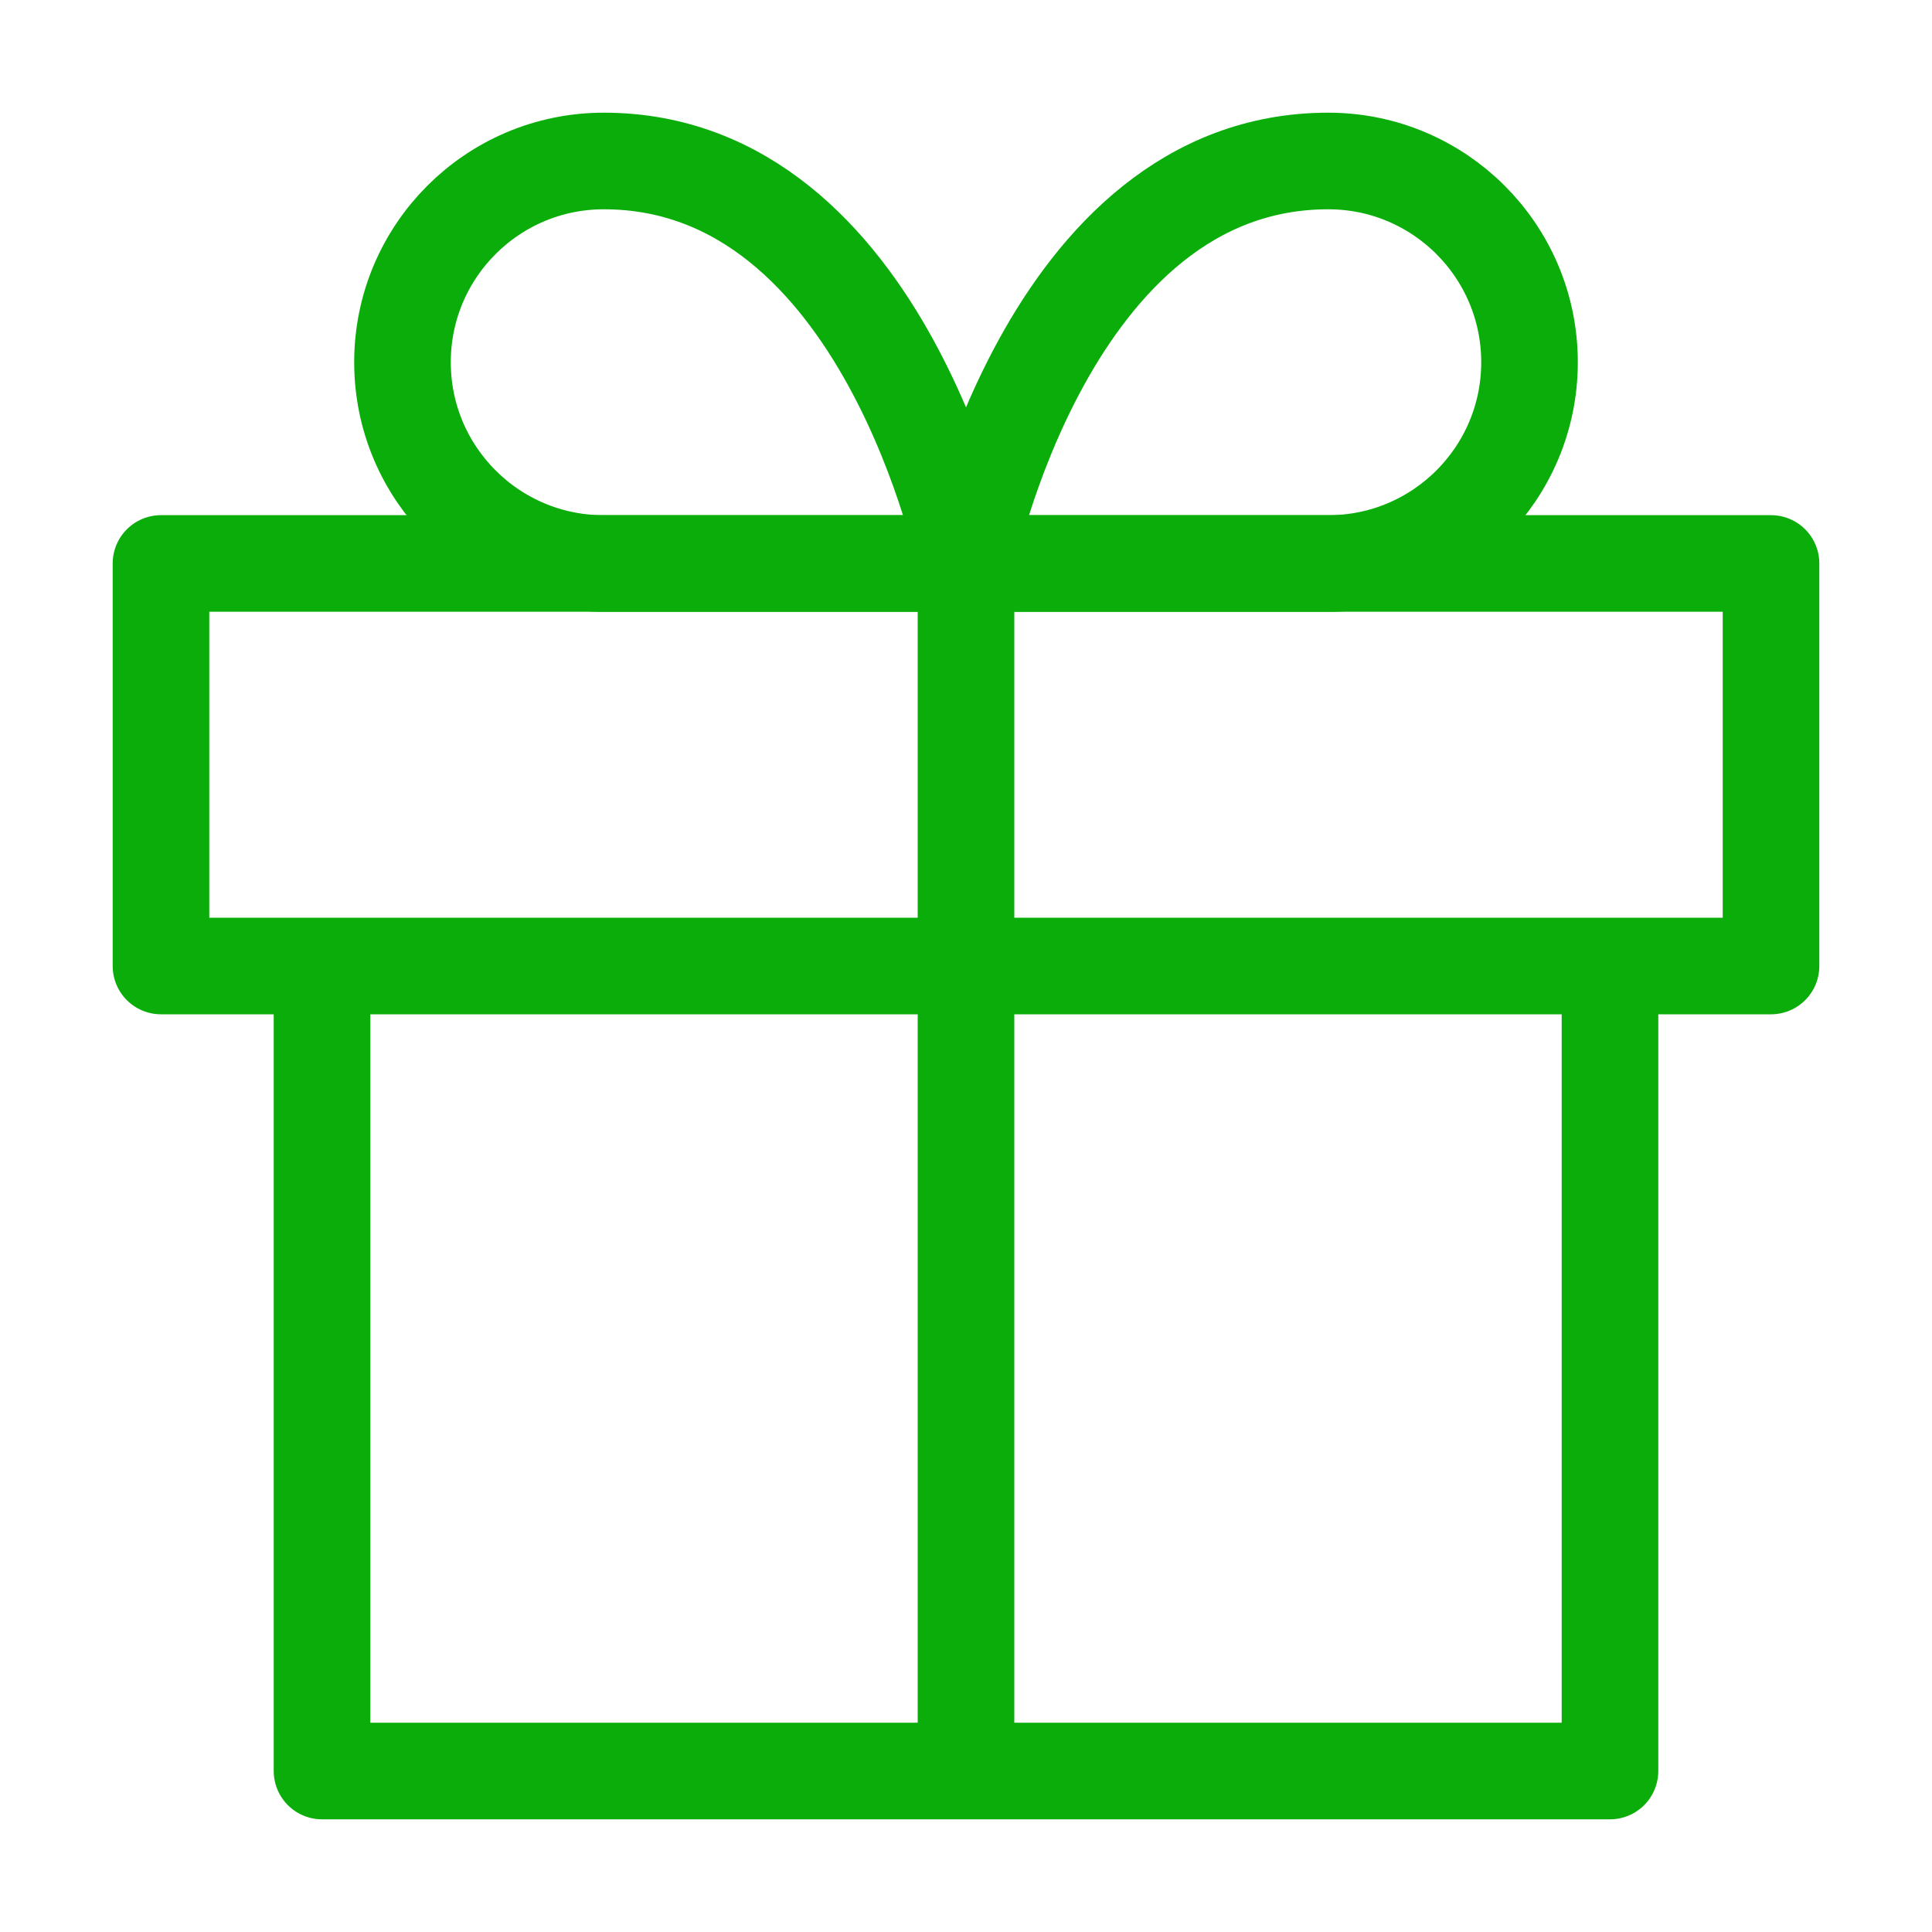
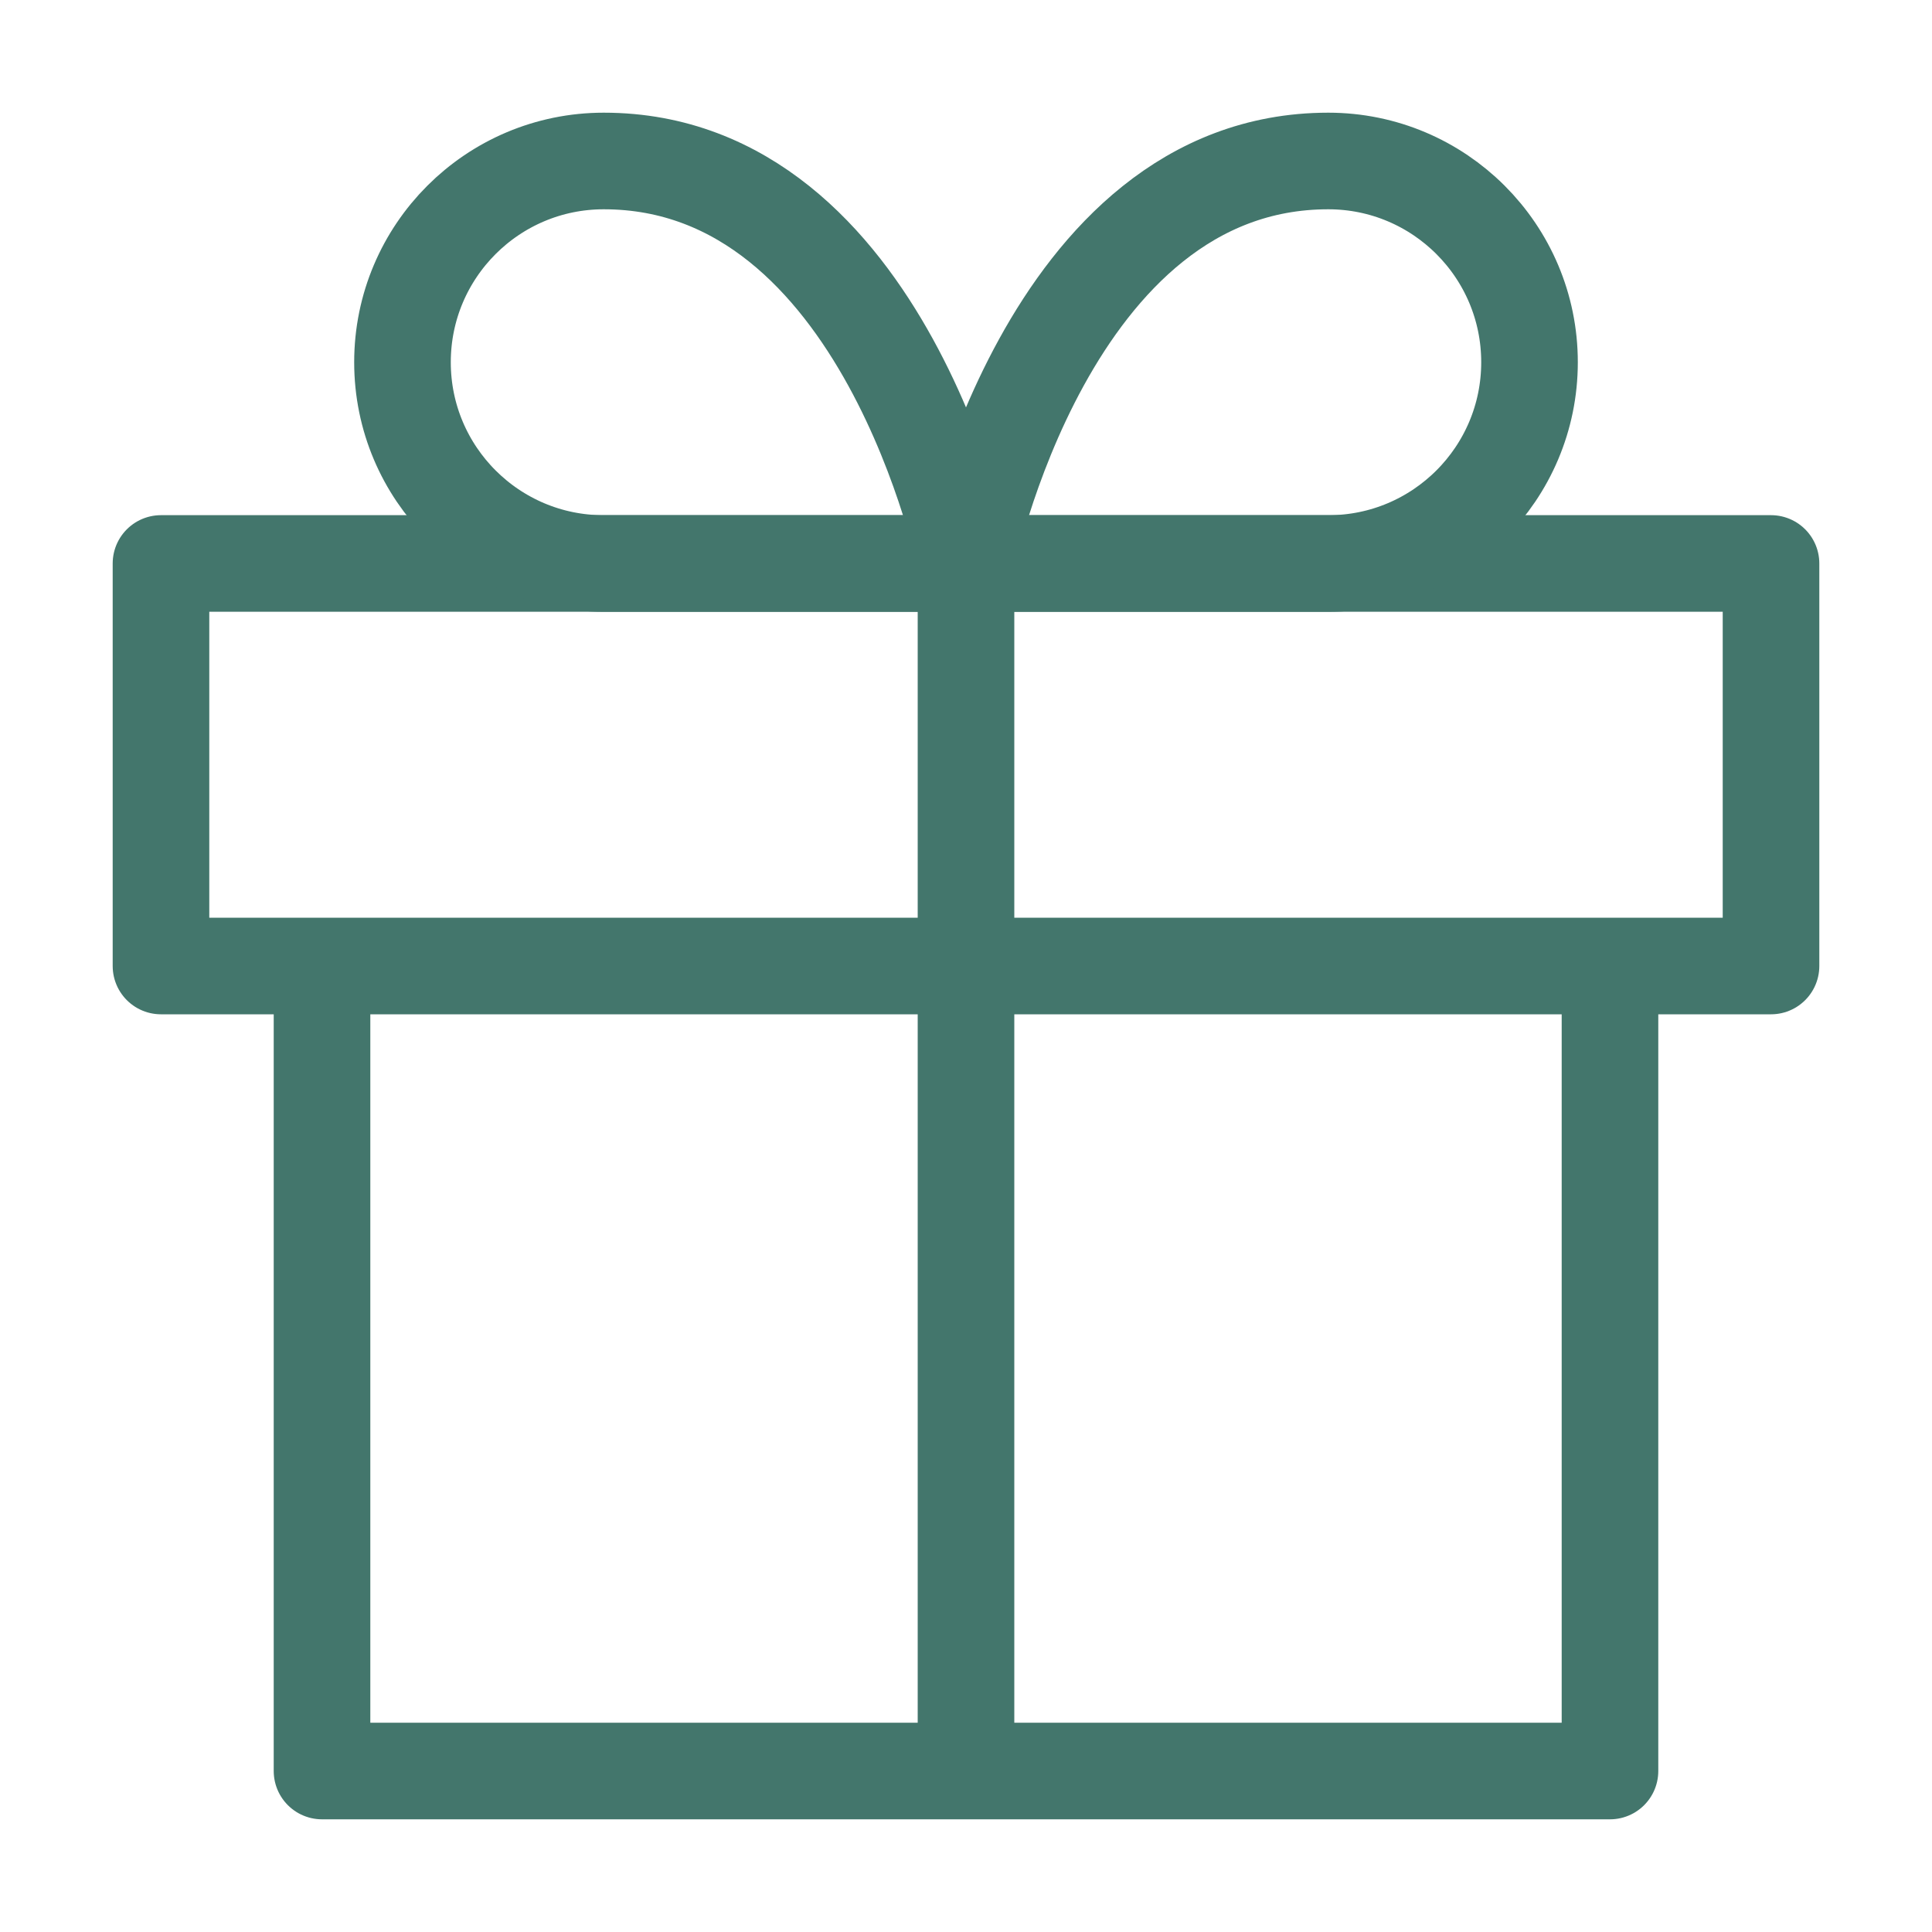
<svg xmlns="http://www.w3.org/2000/svg" width="40" height="40" fill="none">
-   <path d="M33.333 20v16.667H6.667V20m30-8.334H3.333V20h33.334v-8.334zM20 36.666v-25" stroke="#0AAD0A" stroke-width="2" stroke-linecap="round" stroke-linejoin="round" />
-   <path d="M20 11.667h-7.5a4.167 4.167 0 010-8.334c5.834 0 7.5 8.334 7.5 8.334zm0 0h7.5a4.167 4.167 0 100-8.334c-5.833 0-7.5 8.334-7.5 8.334z" stroke="#0AAD0A" stroke-width="2" stroke-linecap="round" stroke-linejoin="round" />
+   <path d="M33.333 20v16.667H6.667V20m30-8.334H3.333V20h33.334v-8.334zM20 36.666v-25" stroke="#43766c" stroke-width="2" stroke-linecap="round" stroke-linejoin="round" />
+   <path d="M20 11.667h-7.5a4.167 4.167 0 010-8.334c5.834 0 7.5 8.334 7.5 8.334zm0 0h7.5a4.167 4.167 0 100-8.334c-5.833 0-7.5 8.334-7.5 8.334z" stroke="#43766c" stroke-width="2" stroke-linecap="round" stroke-linejoin="round" />
</svg>
